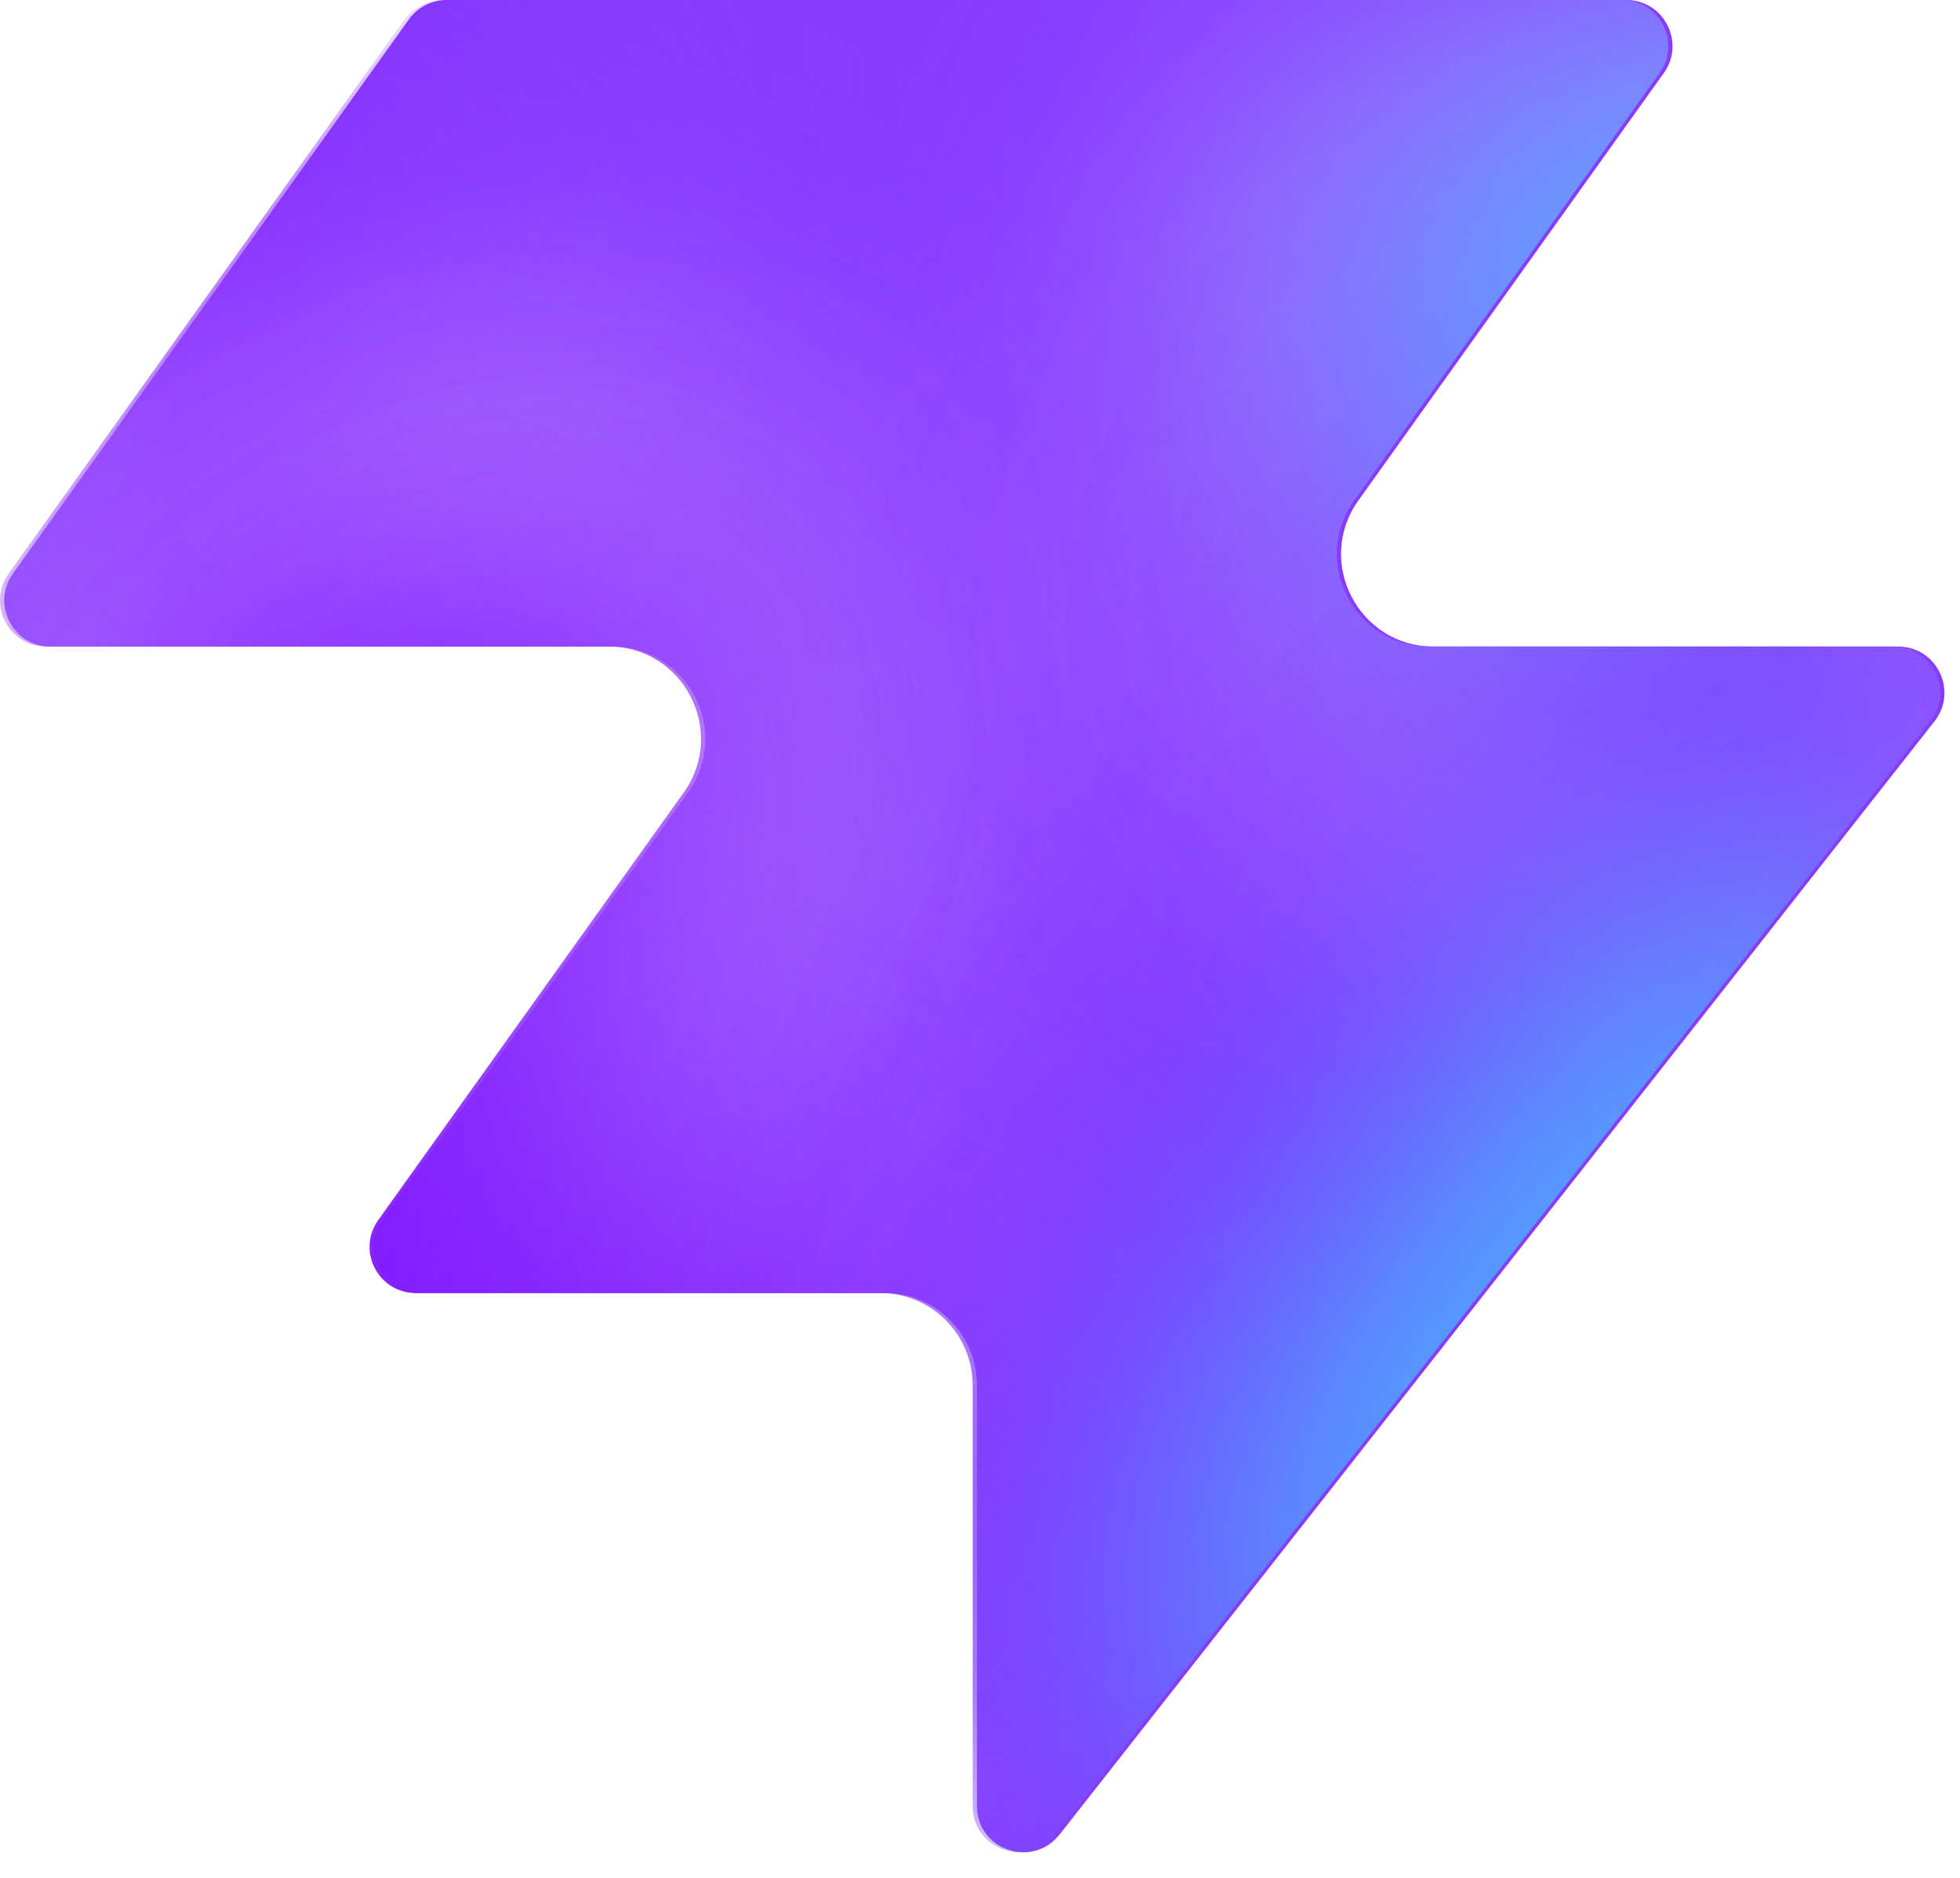
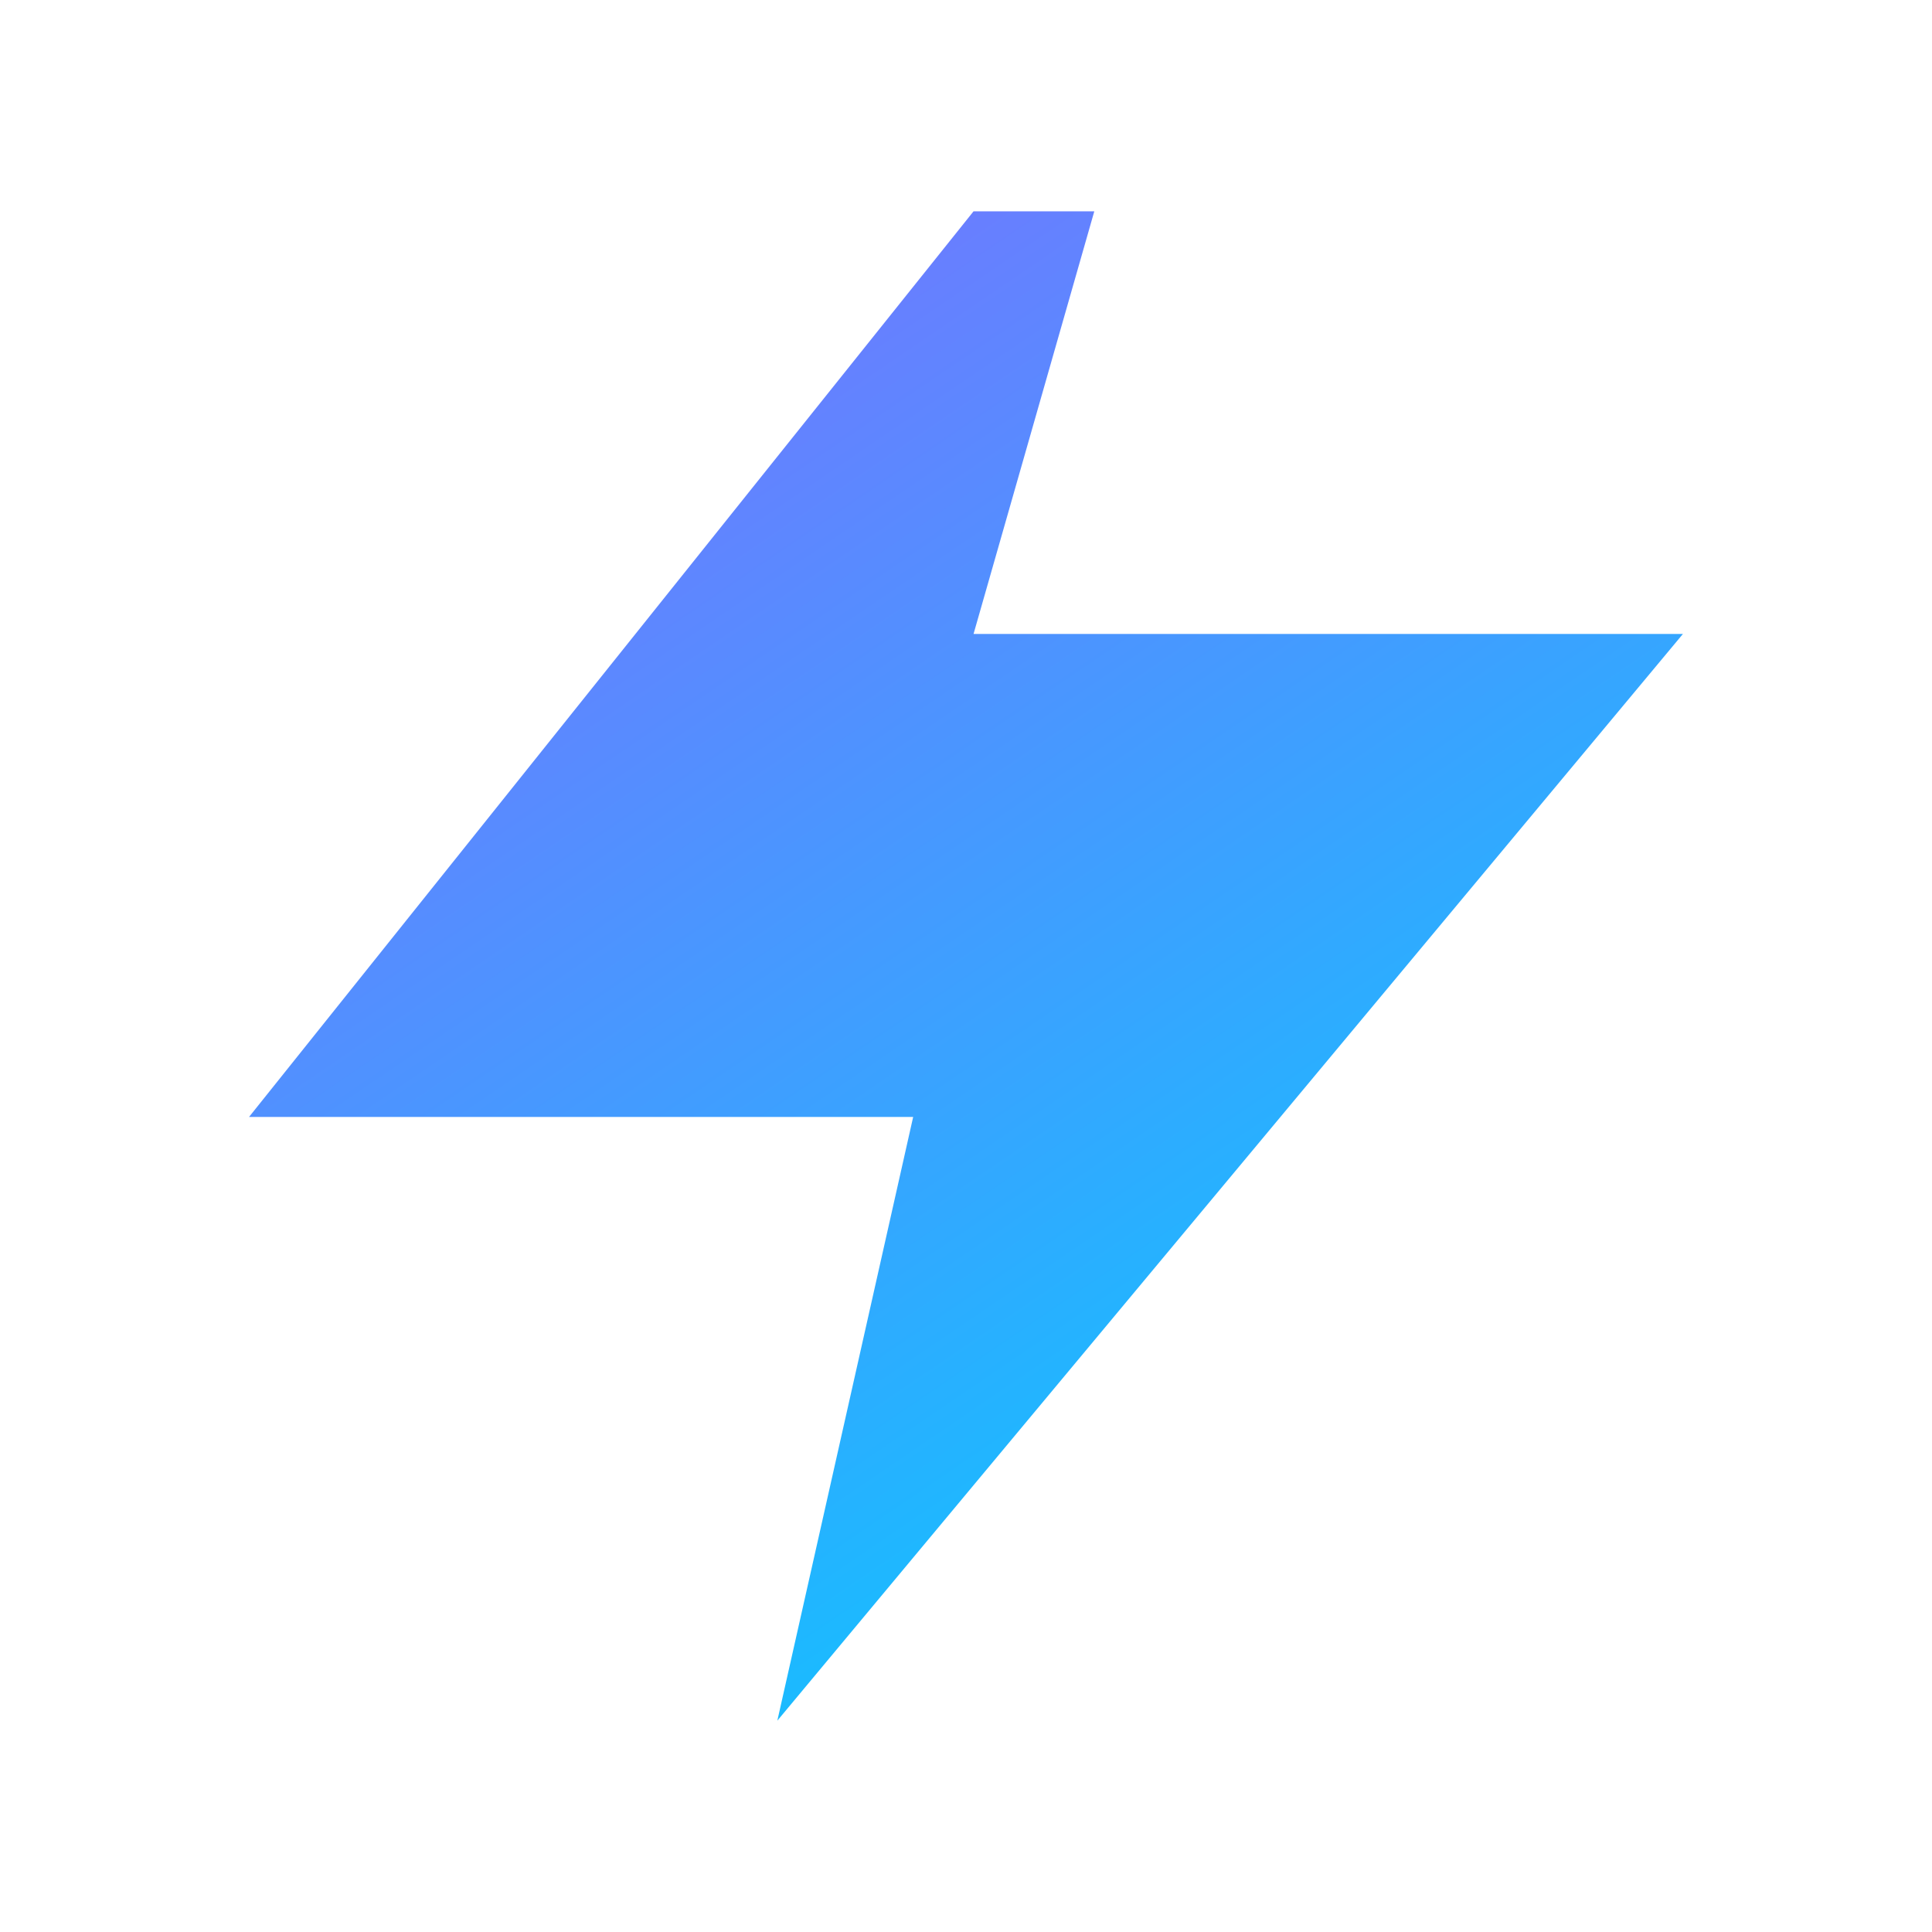
- <svg xmlns="http://www.w3.org/2000/svg" width="48" height="46" fill="none" viewBox="0 0 48 46">
-   <path fill="#863bff" d="M25.946 44.938c-.664.845-2.021.375-2.021-.698V33.937a2.26 2.26 0 0 0-2.262-2.262H10.287c-.92 0-1.456-1.04-.92-1.788l7.48-10.471c1.07-1.497 0-3.578-1.842-3.578H1.237c-.92 0-1.456-1.04-.92-1.788L10.013.474c.214-.297.556-.474.92-.474h28.894c.92 0 1.456 1.04.92 1.788l-7.48 10.471c-1.07 1.498 0 3.579 1.842 3.579h11.377c.943 0 1.473 1.088.89 1.83L25.947 44.94z" style="fill:#863bff;fill:color(display-p3 .525 .23 1);fill-opacity:1" />
-   <mask id="a" width="48" height="46" x="0" y="0" maskUnits="userSpaceOnUse" style="mask-type:alpha">
-     <path fill="#000" d="M25.842 44.938c-.664.844-2.021.375-2.021-.698V33.937a2.26 2.26 0 0 0-2.262-2.262H10.183c-.92 0-1.456-1.04-.92-1.788l7.48-10.471c1.07-1.498 0-3.579-1.842-3.579H1.133c-.92 0-1.456-1.04-.92-1.787L9.91.473c.214-.297.556-.474.92-.474h28.894c.92 0 1.456 1.04.92 1.788l-7.48 10.471c-1.07 1.498 0 3.578 1.842 3.578h11.377c.943 0 1.473 1.088.89 1.832L25.843 44.94z" style="fill:#000;fill-opacity:1" />
-   </mask>
-   <g mask="url(#a)">
-     <g filter="url(#b)">
-       <ellipse cx="5.508" cy="14.704" fill="#ede6ff" rx="5.508" ry="14.704" style="fill:#ede6ff;fill:color(display-p3 .927 .903 1);fill-opacity:1" transform="matrix(.00324 1 1 -.00324 -4.47 31.516)" />
-     </g>
-     <g filter="url(#c)">
-       <ellipse cx="10.399" cy="29.851" fill="#ede6ff" rx="10.399" ry="29.851" style="fill:#ede6ff;fill:color(display-p3 .927 .903 1);fill-opacity:1" transform="matrix(.00324 1 1 -.00324 -39.328 7.883)" />
-     </g>
-     <g filter="url(#d)">
-       <ellipse cx="5.508" cy="30.487" fill="#7e14ff" rx="5.508" ry="30.487" style="fill:#7e14ff;fill:color(display-p3 .492 .077 1);fill-opacity:1" transform="rotate(89.814 -25.913 -14.639)scale(1 -1)" />
-     </g>
-     <g filter="url(#e)">
-       <ellipse cx="5.508" cy="30.599" fill="#7e14ff" rx="5.508" ry="30.599" style="fill:#7e14ff;fill:color(display-p3 .492 .077 1);fill-opacity:1" transform="rotate(89.814 -32.644 -3.334)scale(1 -1)" />
-     </g>
-     <g filter="url(#f)">
-       <ellipse cx="5.508" cy="30.599" fill="#7e14ff" rx="5.508" ry="30.599" style="fill:#7e14ff;fill:color(display-p3 .492 .077 1);fill-opacity:1" transform="matrix(.00324 1 1 -.00324 -34.34 30.47)" />
-     </g>
-     <g filter="url(#g)">
-       <ellipse cx="14.072" cy="22.078" fill="#ede6ff" rx="14.072" ry="22.078" style="fill:#ede6ff;fill:color(display-p3 .927 .903 1);fill-opacity:1" transform="rotate(93.35 24.506 48.493)scale(-1 1)" />
-     </g>
-     <g filter="url(#h)">
-       <ellipse cx="3.47" cy="21.501" fill="#7e14ff" rx="3.47" ry="21.501" style="fill:#7e14ff;fill:color(display-p3 .492 .077 1);fill-opacity:1" transform="rotate(89.009 28.708 47.59)scale(-1 1)" />
-     </g>
-     <g filter="url(#i)">
-       <ellipse cx="3.47" cy="21.501" fill="#7e14ff" rx="3.47" ry="21.501" style="fill:#7e14ff;fill:color(display-p3 .492 .077 1);fill-opacity:1" transform="rotate(89.009 28.708 47.59)scale(-1 1)" />
-     </g>
-     <g filter="url(#j)">
-       <ellipse cx=".387" cy="8.972" fill="#7e14ff" rx="4.407" ry="29.108" style="fill:#7e14ff;fill:color(display-p3 .492 .077 1);fill-opacity:1" transform="rotate(39.51 .387 8.972)" />
-     </g>
-     <g filter="url(#k)">
-       <ellipse cx="47.523" cy="-6.092" fill="#7e14ff" rx="4.407" ry="29.108" style="fill:#7e14ff;fill:color(display-p3 .492 .077 1);fill-opacity:1" transform="rotate(37.892 47.523 -6.092)" />
-     </g>
-     <g filter="url(#l)">
-       <ellipse cx="41.412" cy="6.333" fill="#47bfff" rx="5.971" ry="9.665" style="fill:#47bfff;fill:color(display-p3 .28 .748 1);fill-opacity:1" transform="rotate(37.892 41.412 6.333)" />
-     </g>
-     <g filter="url(#m)">
-       <ellipse cx="-1.879" cy="38.332" fill="#7e14ff" rx="4.407" ry="29.108" style="fill:#7e14ff;fill:color(display-p3 .492 .077 1);fill-opacity:1" transform="rotate(37.892 -1.88 38.332)" />
-     </g>
-     <g filter="url(#n)">
-       <ellipse cx="-1.879" cy="38.332" fill="#7e14ff" rx="4.407" ry="29.108" style="fill:#7e14ff;fill:color(display-p3 .492 .077 1);fill-opacity:1" transform="rotate(37.892 -1.88 38.332)" />
-     </g>
-     <g filter="url(#o)">
-       <ellipse cx="35.651" cy="29.907" fill="#7e14ff" rx="4.407" ry="29.108" style="fill:#7e14ff;fill:color(display-p3 .492 .077 1);fill-opacity:1" transform="rotate(37.892 35.651 29.907)" />
-     </g>
-     <g filter="url(#p)">
-       <ellipse cx="38.418" cy="32.4" fill="#47bfff" rx="5.971" ry="15.297" style="fill:#47bfff;fill:color(display-p3 .28 .748 1);fill-opacity:1" transform="rotate(37.892 38.418 32.4)" />
-     </g>
-   </g>
+ <svg xmlns="http://www.w3.org/2000/svg" width="256" height="256" viewBox="0 0 256 256" fill="none">
  <defs>
-     <filter id="b" width="60.045" height="41.654" x="-19.77" y="16.149" color-interpolation-filters="sRGB" filterUnits="userSpaceOnUse">
-       <feFlood flood-opacity="0" result="BackgroundImageFix" />
-       <feBlend in="SourceGraphic" in2="BackgroundImageFix" result="shape" />
-       <feGaussianBlur result="effect1_foregroundBlur_2002_17158" stdDeviation="7.659" />
-     </filter>
-     <filter id="c" width="90.34" height="51.437" x="-54.613" y="-7.533" color-interpolation-filters="sRGB" filterUnits="userSpaceOnUse">
-       <feFlood flood-opacity="0" result="BackgroundImageFix" />
-       <feBlend in="SourceGraphic" in2="BackgroundImageFix" result="shape" />
-       <feGaussianBlur result="effect1_foregroundBlur_2002_17158" stdDeviation="7.659" />
-     </filter>
-     <filter id="d" width="79.355" height="29.4" x="-49.64" y="2.03" color-interpolation-filters="sRGB" filterUnits="userSpaceOnUse">
-       <feFlood flood-opacity="0" result="BackgroundImageFix" />
-       <feBlend in="SourceGraphic" in2="BackgroundImageFix" result="shape" />
-       <feGaussianBlur result="effect1_foregroundBlur_2002_17158" stdDeviation="4.596" />
-     </filter>
-     <filter id="e" width="79.579" height="29.4" x="-45.045" y="20.029" color-interpolation-filters="sRGB" filterUnits="userSpaceOnUse">
-       <feFlood flood-opacity="0" result="BackgroundImageFix" />
-       <feBlend in="SourceGraphic" in2="BackgroundImageFix" result="shape" />
-       <feGaussianBlur result="effect1_foregroundBlur_2002_17158" stdDeviation="4.596" />
-     </filter>
-     <filter id="f" width="79.579" height="29.4" x="-43.513" y="21.178" color-interpolation-filters="sRGB" filterUnits="userSpaceOnUse">
-       <feFlood flood-opacity="0" result="BackgroundImageFix" />
-       <feBlend in="SourceGraphic" in2="BackgroundImageFix" result="shape" />
-       <feGaussianBlur result="effect1_foregroundBlur_2002_17158" stdDeviation="4.596" />
-     </filter>
-     <filter id="g" width="74.749" height="58.852" x="15.756" y="-17.901" color-interpolation-filters="sRGB" filterUnits="userSpaceOnUse">
-       <feFlood flood-opacity="0" result="BackgroundImageFix" />
-       <feBlend in="SourceGraphic" in2="BackgroundImageFix" result="shape" />
-       <feGaussianBlur result="effect1_foregroundBlur_2002_17158" stdDeviation="7.659" />
-     </filter>
-     <filter id="h" width="61.377" height="25.362" x="23.548" y="2.284" color-interpolation-filters="sRGB" filterUnits="userSpaceOnUse">
-       <feFlood flood-opacity="0" result="BackgroundImageFix" />
-       <feBlend in="SourceGraphic" in2="BackgroundImageFix" result="shape" />
-       <feGaussianBlur result="effect1_foregroundBlur_2002_17158" stdDeviation="4.596" />
-     </filter>
-     <filter id="i" width="61.377" height="25.362" x="23.548" y="2.284" color-interpolation-filters="sRGB" filterUnits="userSpaceOnUse">
-       <feFlood flood-opacity="0" result="BackgroundImageFix" />
-       <feBlend in="SourceGraphic" in2="BackgroundImageFix" result="shape" />
-       <feGaussianBlur result="effect1_foregroundBlur_2002_17158" stdDeviation="4.596" />
-     </filter>
-     <filter id="j" width="56.045" height="63.649" x="-27.636" y="-22.853" color-interpolation-filters="sRGB" filterUnits="userSpaceOnUse">
-       <feFlood flood-opacity="0" result="BackgroundImageFix" />
-       <feBlend in="SourceGraphic" in2="BackgroundImageFix" result="shape" />
-       <feGaussianBlur result="effect1_foregroundBlur_2002_17158" stdDeviation="4.596" />
-     </filter>
-     <filter id="k" width="54.814" height="64.646" x="20.116" y="-38.415" color-interpolation-filters="sRGB" filterUnits="userSpaceOnUse">
-       <feFlood flood-opacity="0" result="BackgroundImageFix" />
-       <feBlend in="SourceGraphic" in2="BackgroundImageFix" result="shape" />
-       <feGaussianBlur result="effect1_foregroundBlur_2002_17158" stdDeviation="4.596" />
-     </filter>
-     <filter id="l" width="33.541" height="35.313" x="24.641" y="-11.323" color-interpolation-filters="sRGB" filterUnits="userSpaceOnUse">
-       <feFlood flood-opacity="0" result="BackgroundImageFix" />
-       <feBlend in="SourceGraphic" in2="BackgroundImageFix" result="shape" />
-       <feGaussianBlur result="effect1_foregroundBlur_2002_17158" stdDeviation="4.596" />
-     </filter>
-     <filter id="m" width="54.814" height="64.646" x="-29.286" y="6.009" color-interpolation-filters="sRGB" filterUnits="userSpaceOnUse">
-       <feFlood flood-opacity="0" result="BackgroundImageFix" />
-       <feBlend in="SourceGraphic" in2="BackgroundImageFix" result="shape" />
-       <feGaussianBlur result="effect1_foregroundBlur_2002_17158" stdDeviation="4.596" />
-     </filter>
-     <filter id="n" width="54.814" height="64.646" x="-29.286" y="6.009" color-interpolation-filters="sRGB" filterUnits="userSpaceOnUse">
-       <feFlood flood-opacity="0" result="BackgroundImageFix" />
-       <feBlend in="SourceGraphic" in2="BackgroundImageFix" result="shape" />
-       <feGaussianBlur result="effect1_foregroundBlur_2002_17158" stdDeviation="4.596" />
-     </filter>
-     <filter id="o" width="54.814" height="64.646" x="8.244" y="-2.416" color-interpolation-filters="sRGB" filterUnits="userSpaceOnUse">
-       <feFlood flood-opacity="0" result="BackgroundImageFix" />
-       <feBlend in="SourceGraphic" in2="BackgroundImageFix" result="shape" />
-       <feGaussianBlur result="effect1_foregroundBlur_2002_17158" stdDeviation="4.596" />
-     </filter>
-     <filter id="p" width="39.409" height="43.623" x="18.713" y="10.588" color-interpolation-filters="sRGB" filterUnits="userSpaceOnUse">
-       <feFlood flood-opacity="0" result="BackgroundImageFix" />
-       <feBlend in="SourceGraphic" in2="BackgroundImageFix" result="shape" />
-       <feGaussianBlur result="effect1_foregroundBlur_2002_17158" stdDeviation="4.596" />
-     </filter>
+     <linearGradient id="bolt" x1="60" y1="28" x2="196" y2="228" gradientUnits="userSpaceOnUse">
+       <stop offset="0%" stop-color="#7c6fff" />
+       <stop offset="100%" stop-color="#00cfff" />
+     </linearGradient>
  </defs>
+   <path d="M129 28L33 148h88l-18 80 120-144H129L145 28z" fill="url(#bolt)" />
</svg>
